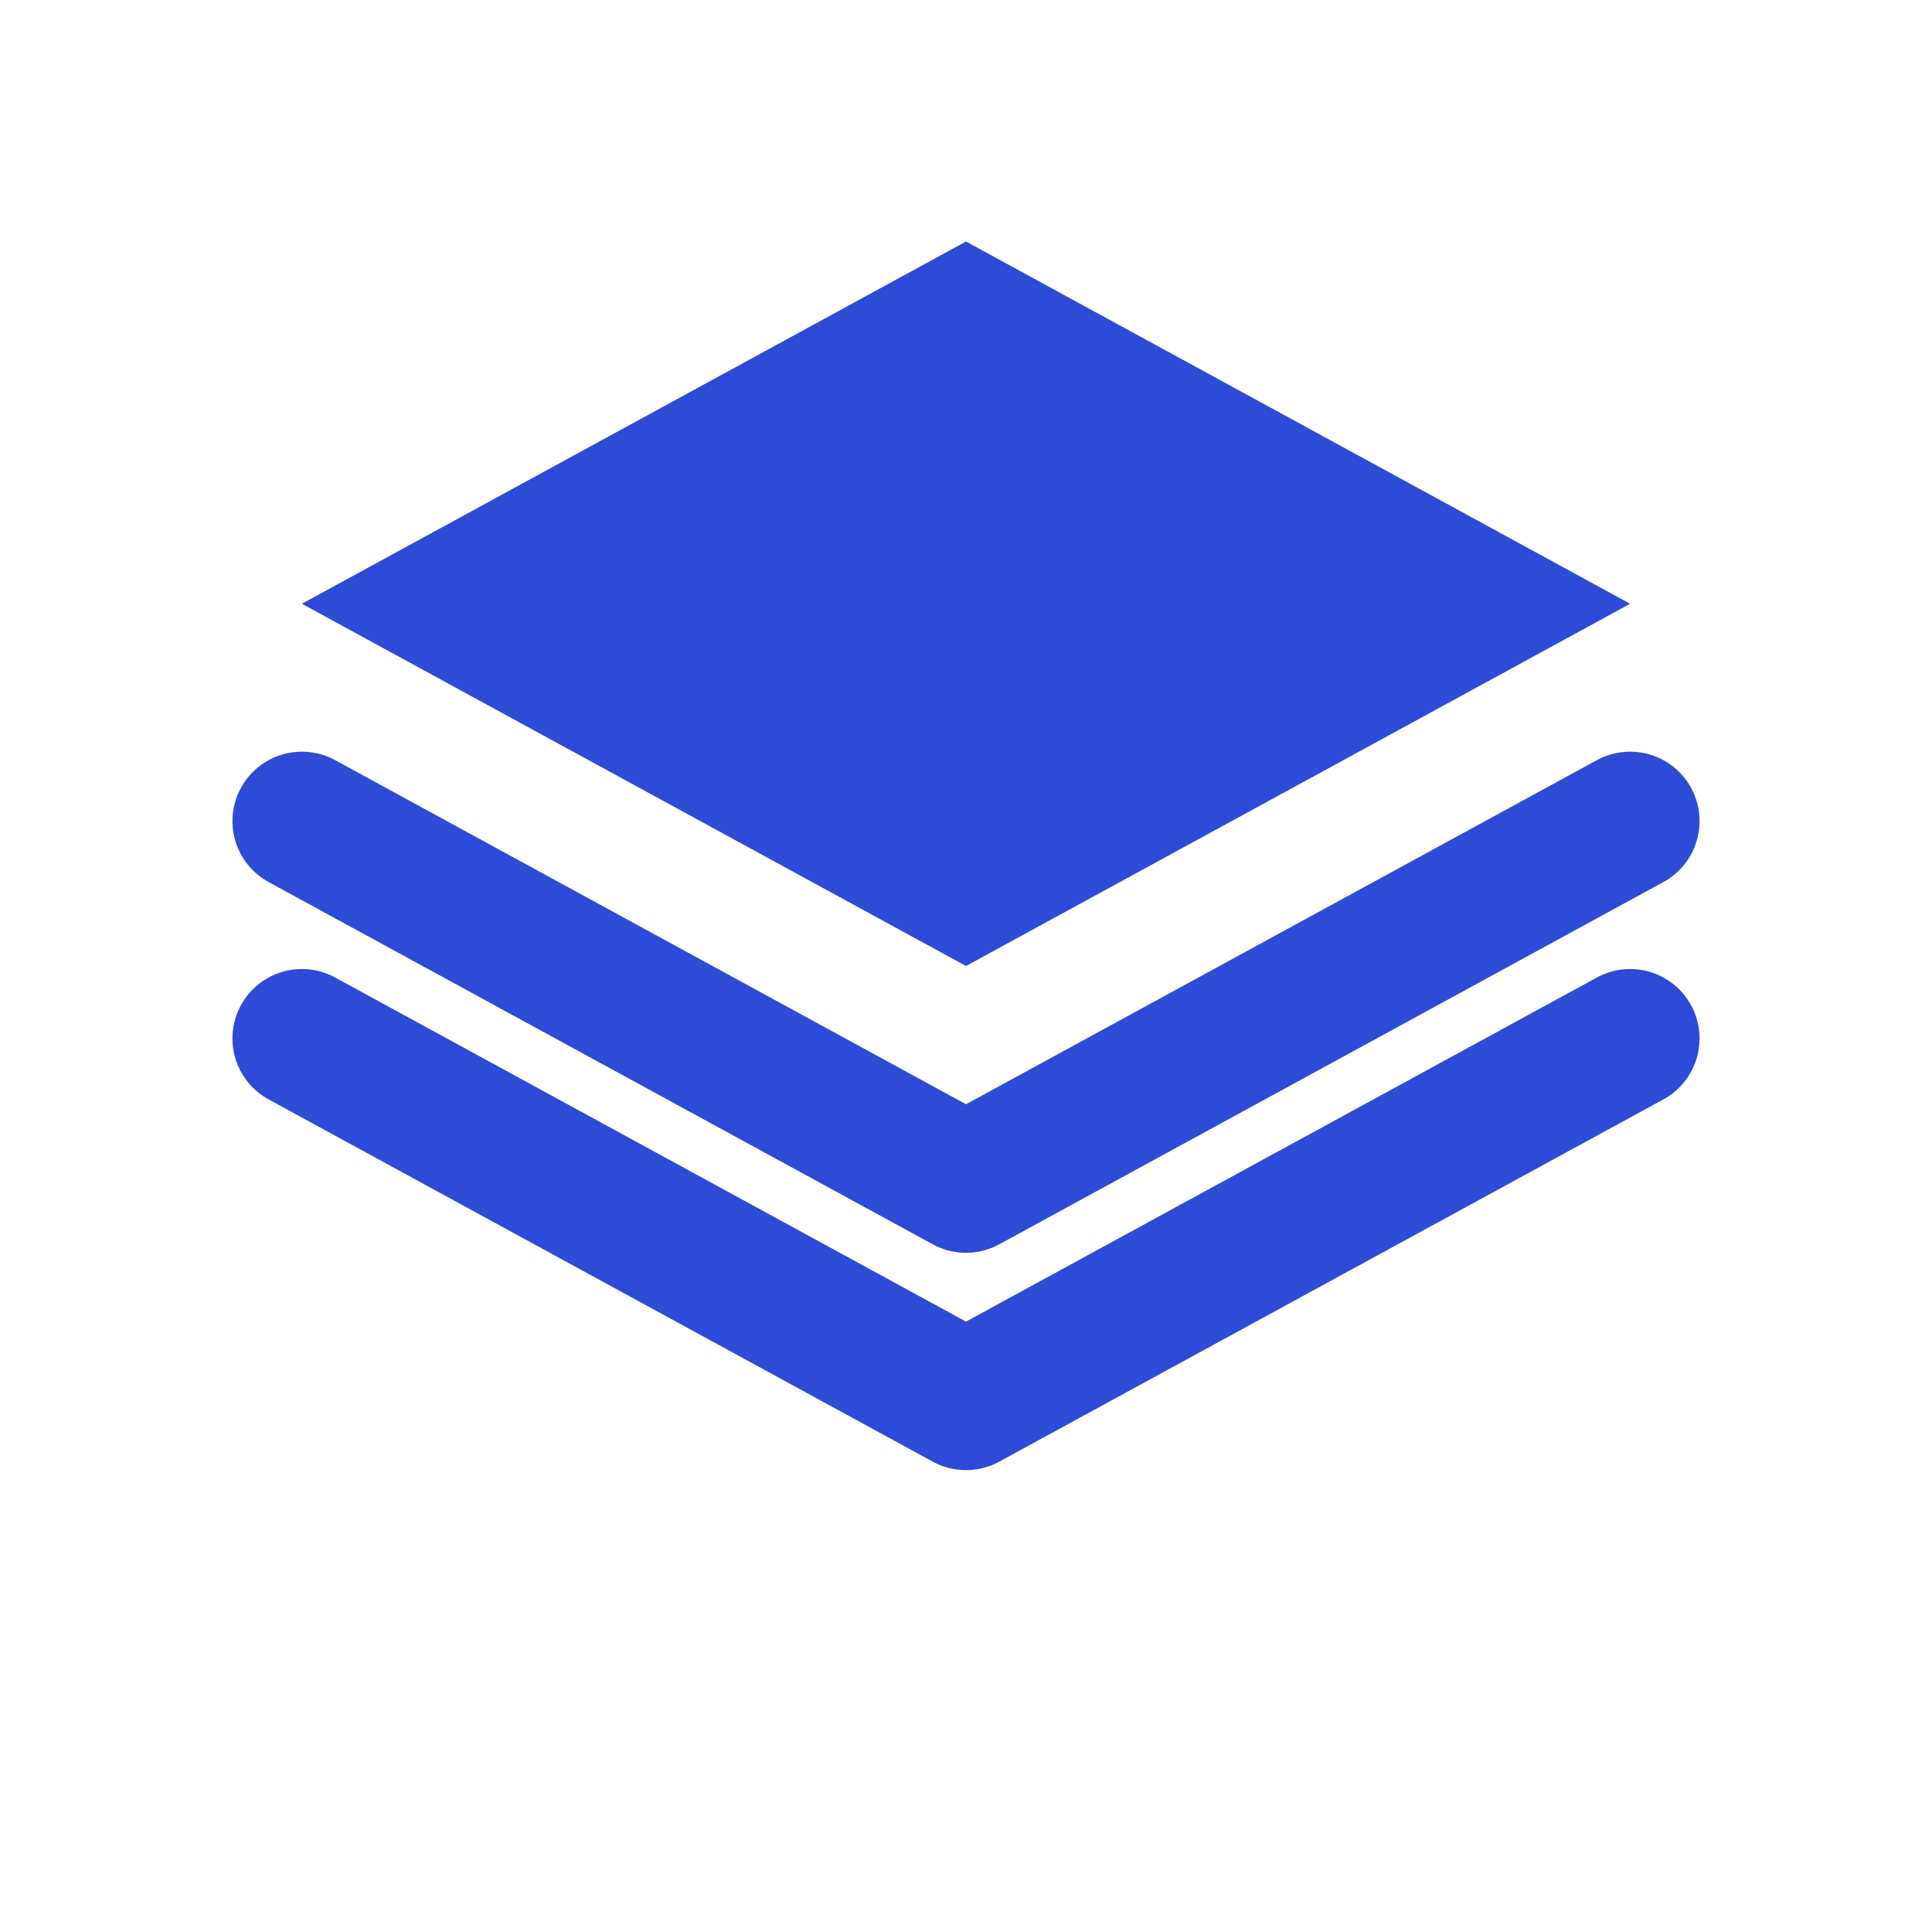
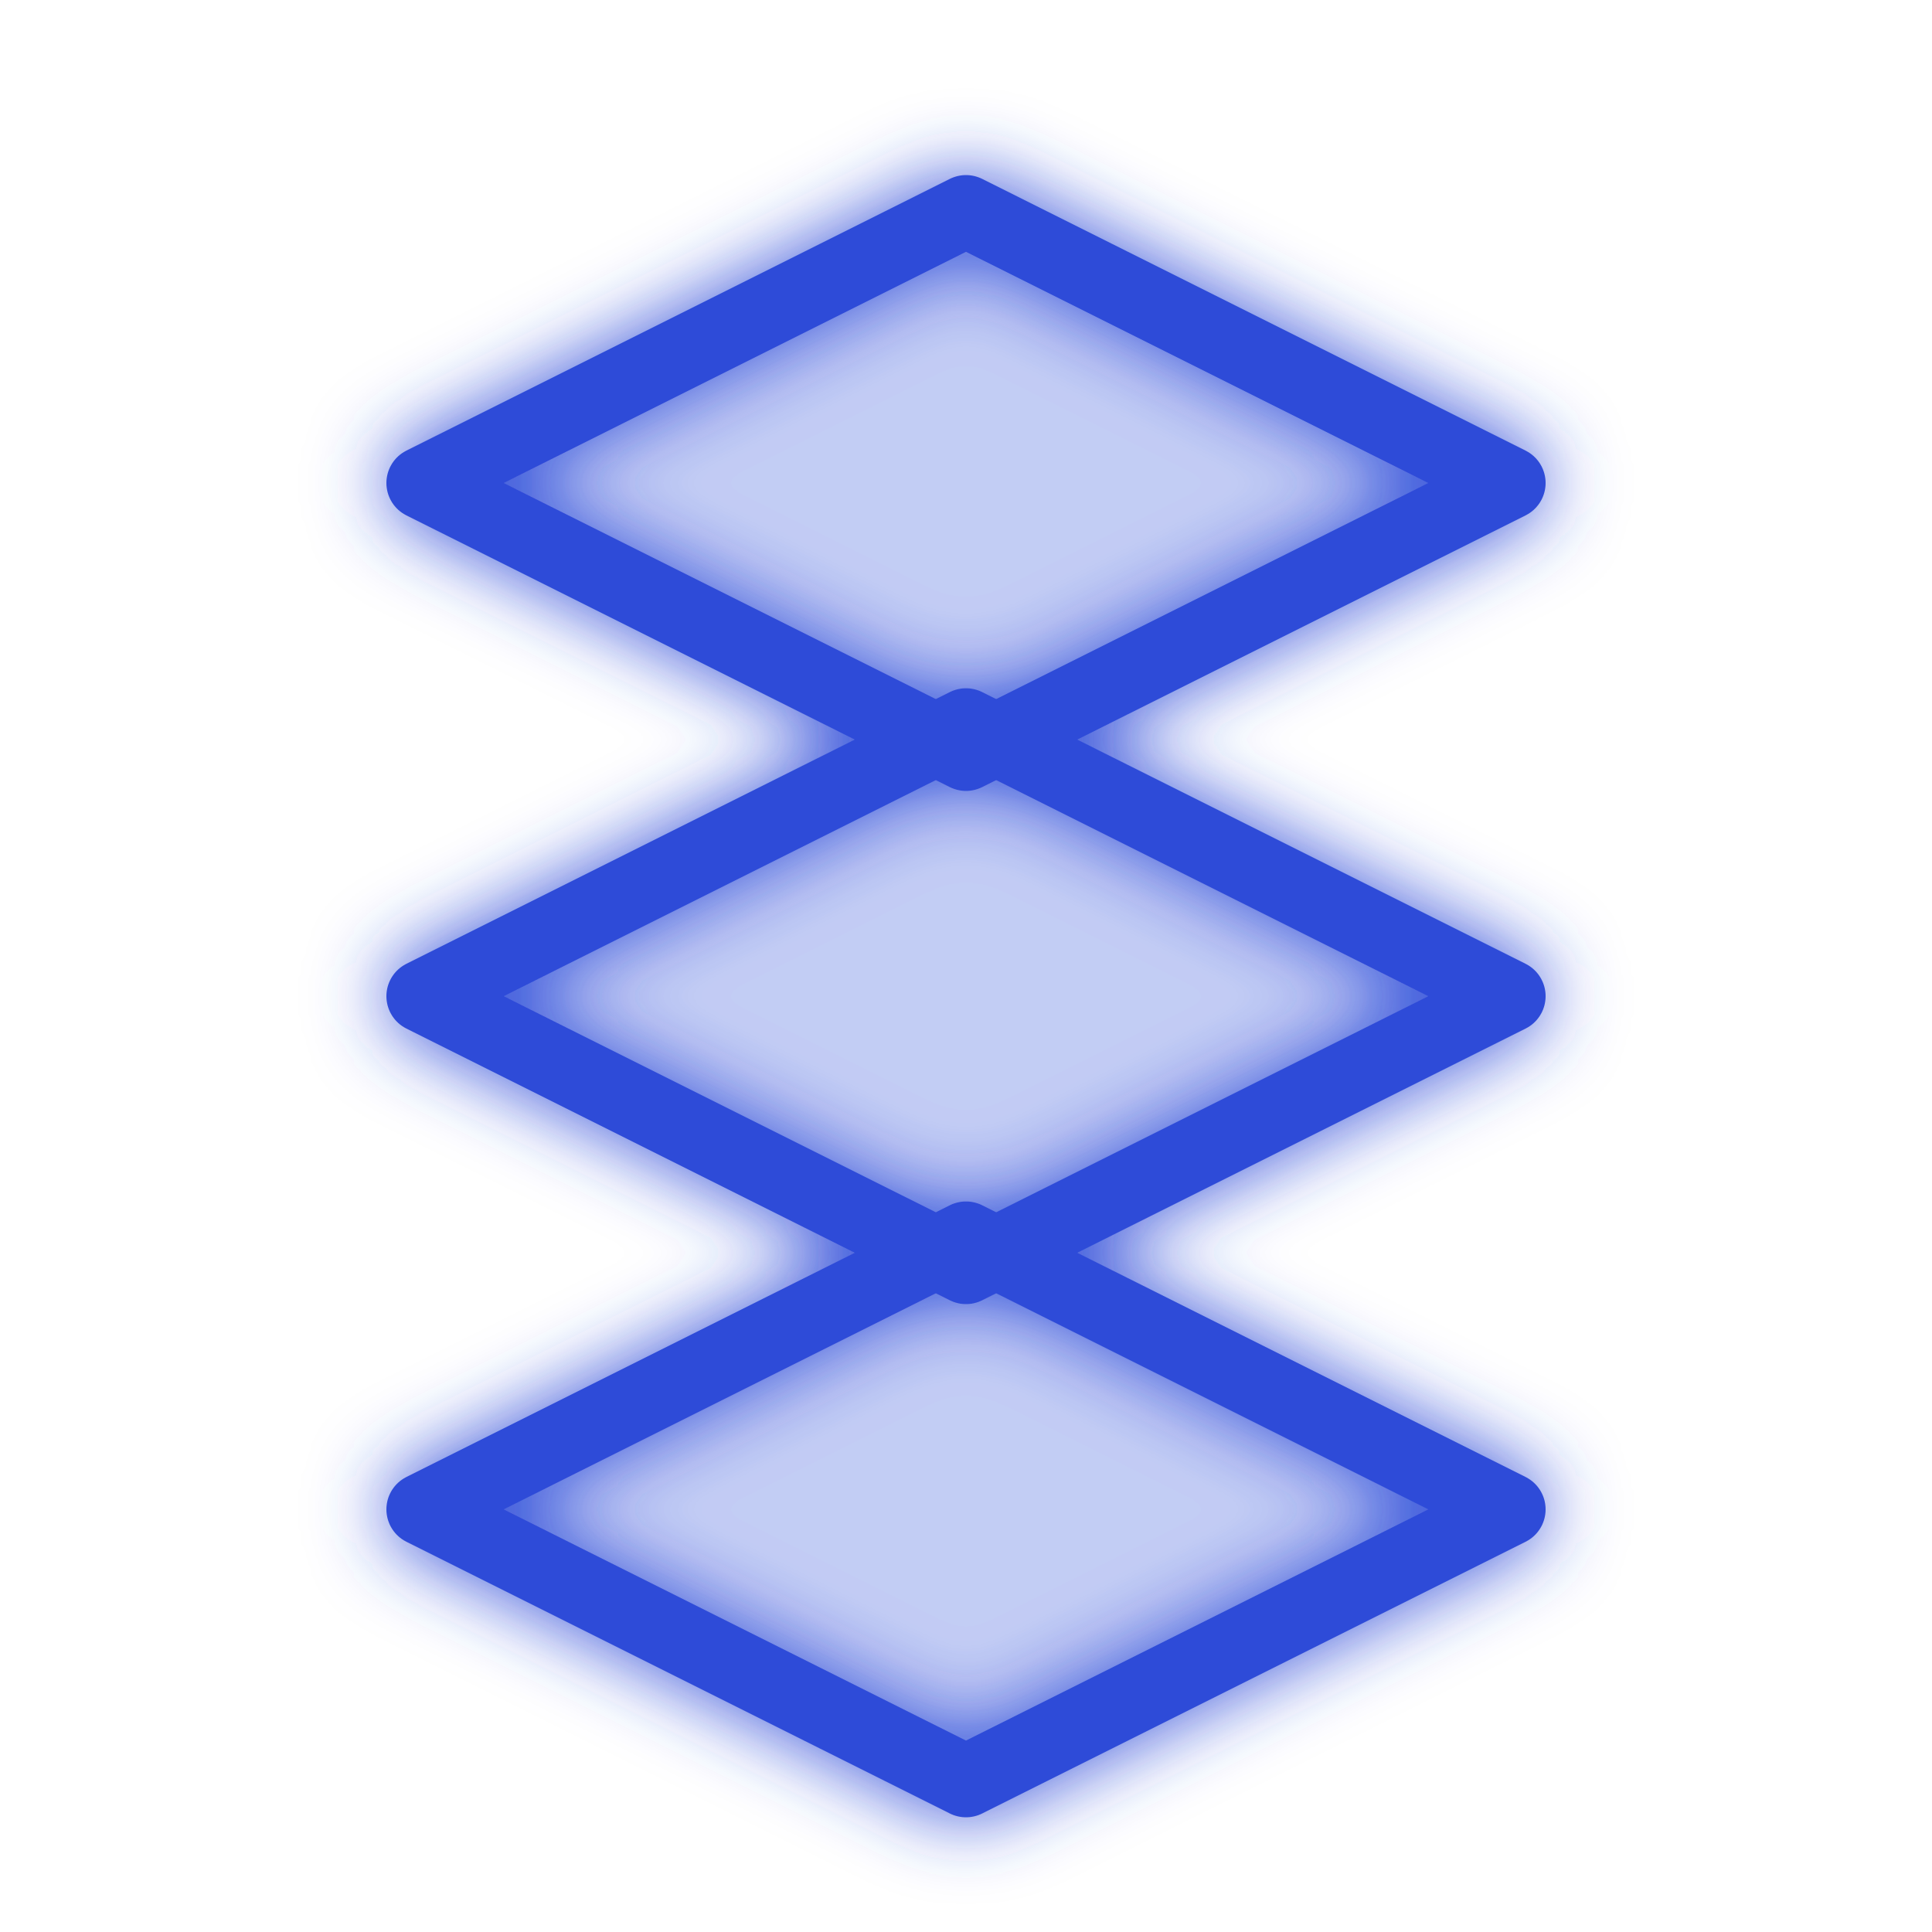
- <svg xmlns="http://www.w3.org/2000/svg" viewBox="0 0 32 32" fill="none" role="img" aria-label="Stratum">
-   <path d="M16 4 27 10 16 16 5 10Z" fill="#2E4BD8" />
-   <path d="M5 13.6 16 19.6 27 13.6" stroke="#2E4BD8" stroke-width="2.3" stroke-linejoin="round" stroke-linecap="round" />
-   <path d="M5 17.2 16 23.2 27 17.2" stroke="#2E4BD8" stroke-width="2.3" stroke-linejoin="round" stroke-linecap="round" />
+ <svg xmlns="http://www.w3.org/2000/svg" viewBox="0 0 64 64" fill="none" role="img" aria-label="Stratum">
+   <defs>
+     <filter id="strmGlow" x="-40%" y="-40%" width="180%" height="180%">
+       <feGaussianBlur stdDeviation="1.3" result="b" />
+       <feMerge>
+         <feMergeNode in="b" />
+         <feMergeNode in="SourceGraphic" />
+       </feMerge>
+     </filter>
+   </defs>
+   <g filter="url(#strmGlow)" stroke="#2E4BD8" stroke-width="2.4" stroke-linejoin="round">
+     <path d="M32 7 50 16 32 25 14 16Z" fill="#2E4BD8" fill-opacity="0.16" />
+     <path d="M32 24 50 33 32 42 14 33Z" fill="#2E4BD8" fill-opacity="0.16" />
+     <path d="M32 41 50 50 32 59 14 50Z" fill="#2E4BD8" fill-opacity="0.16" />
+   </g>
</svg>
